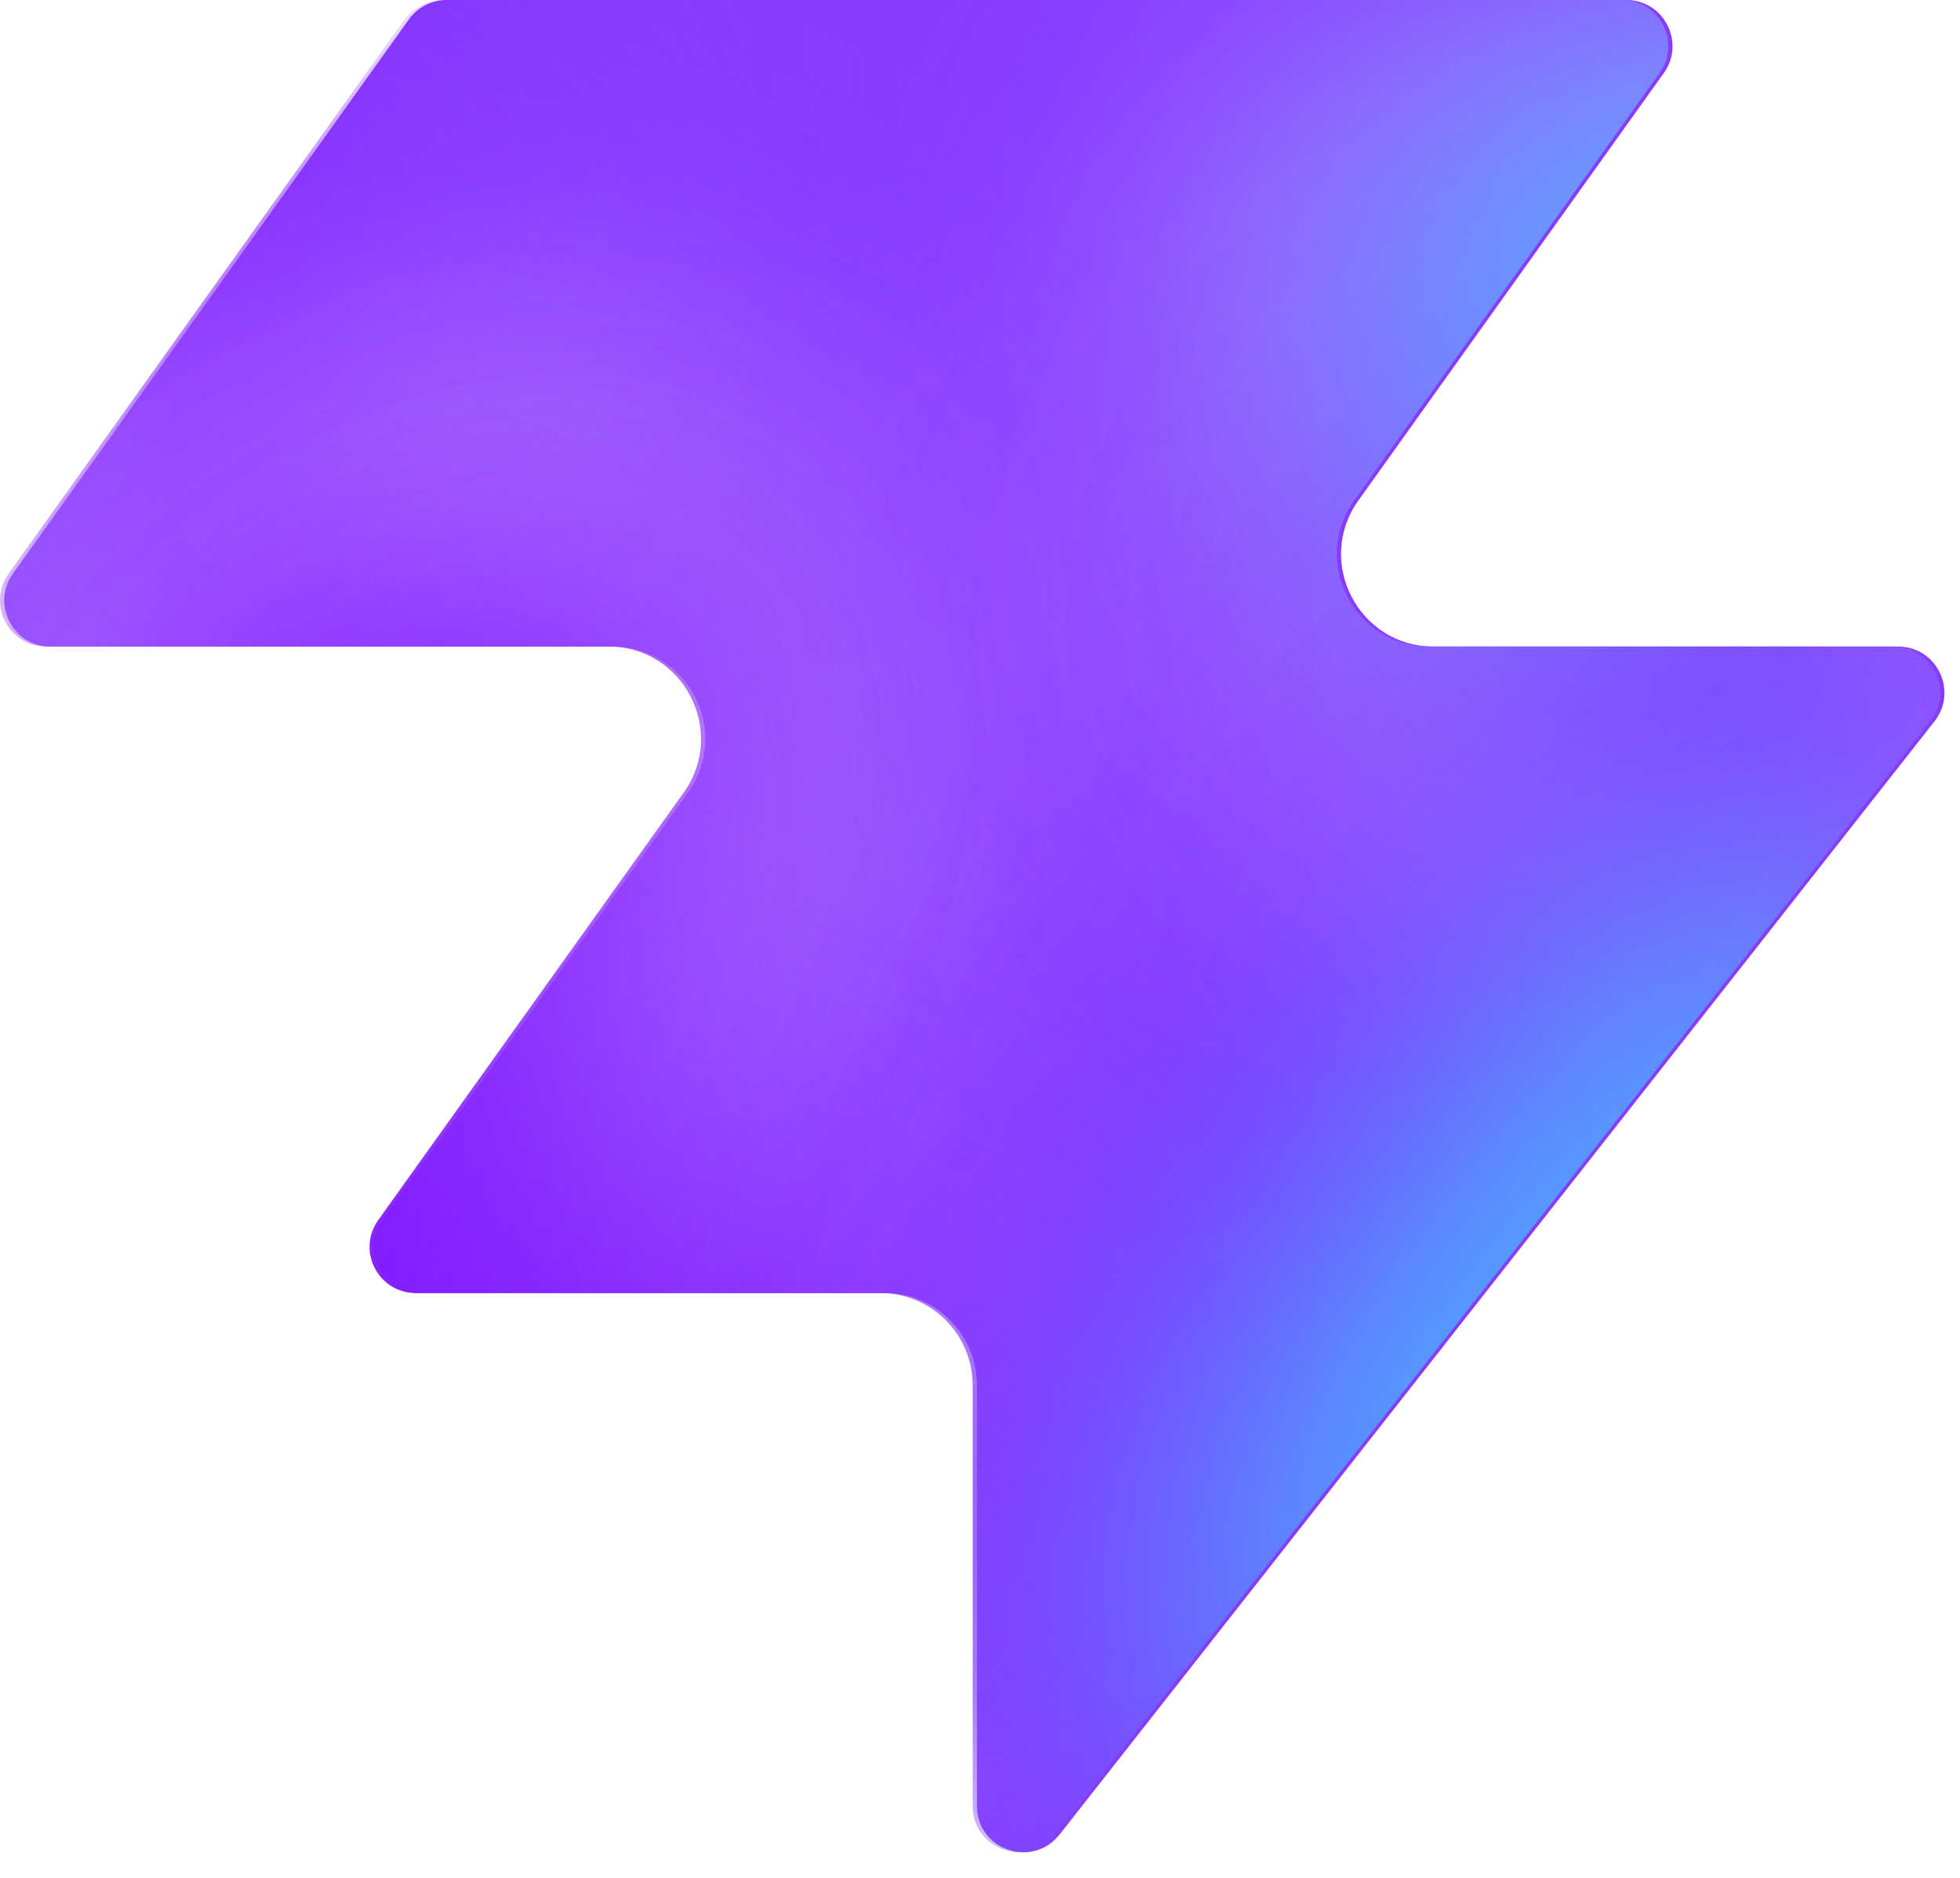
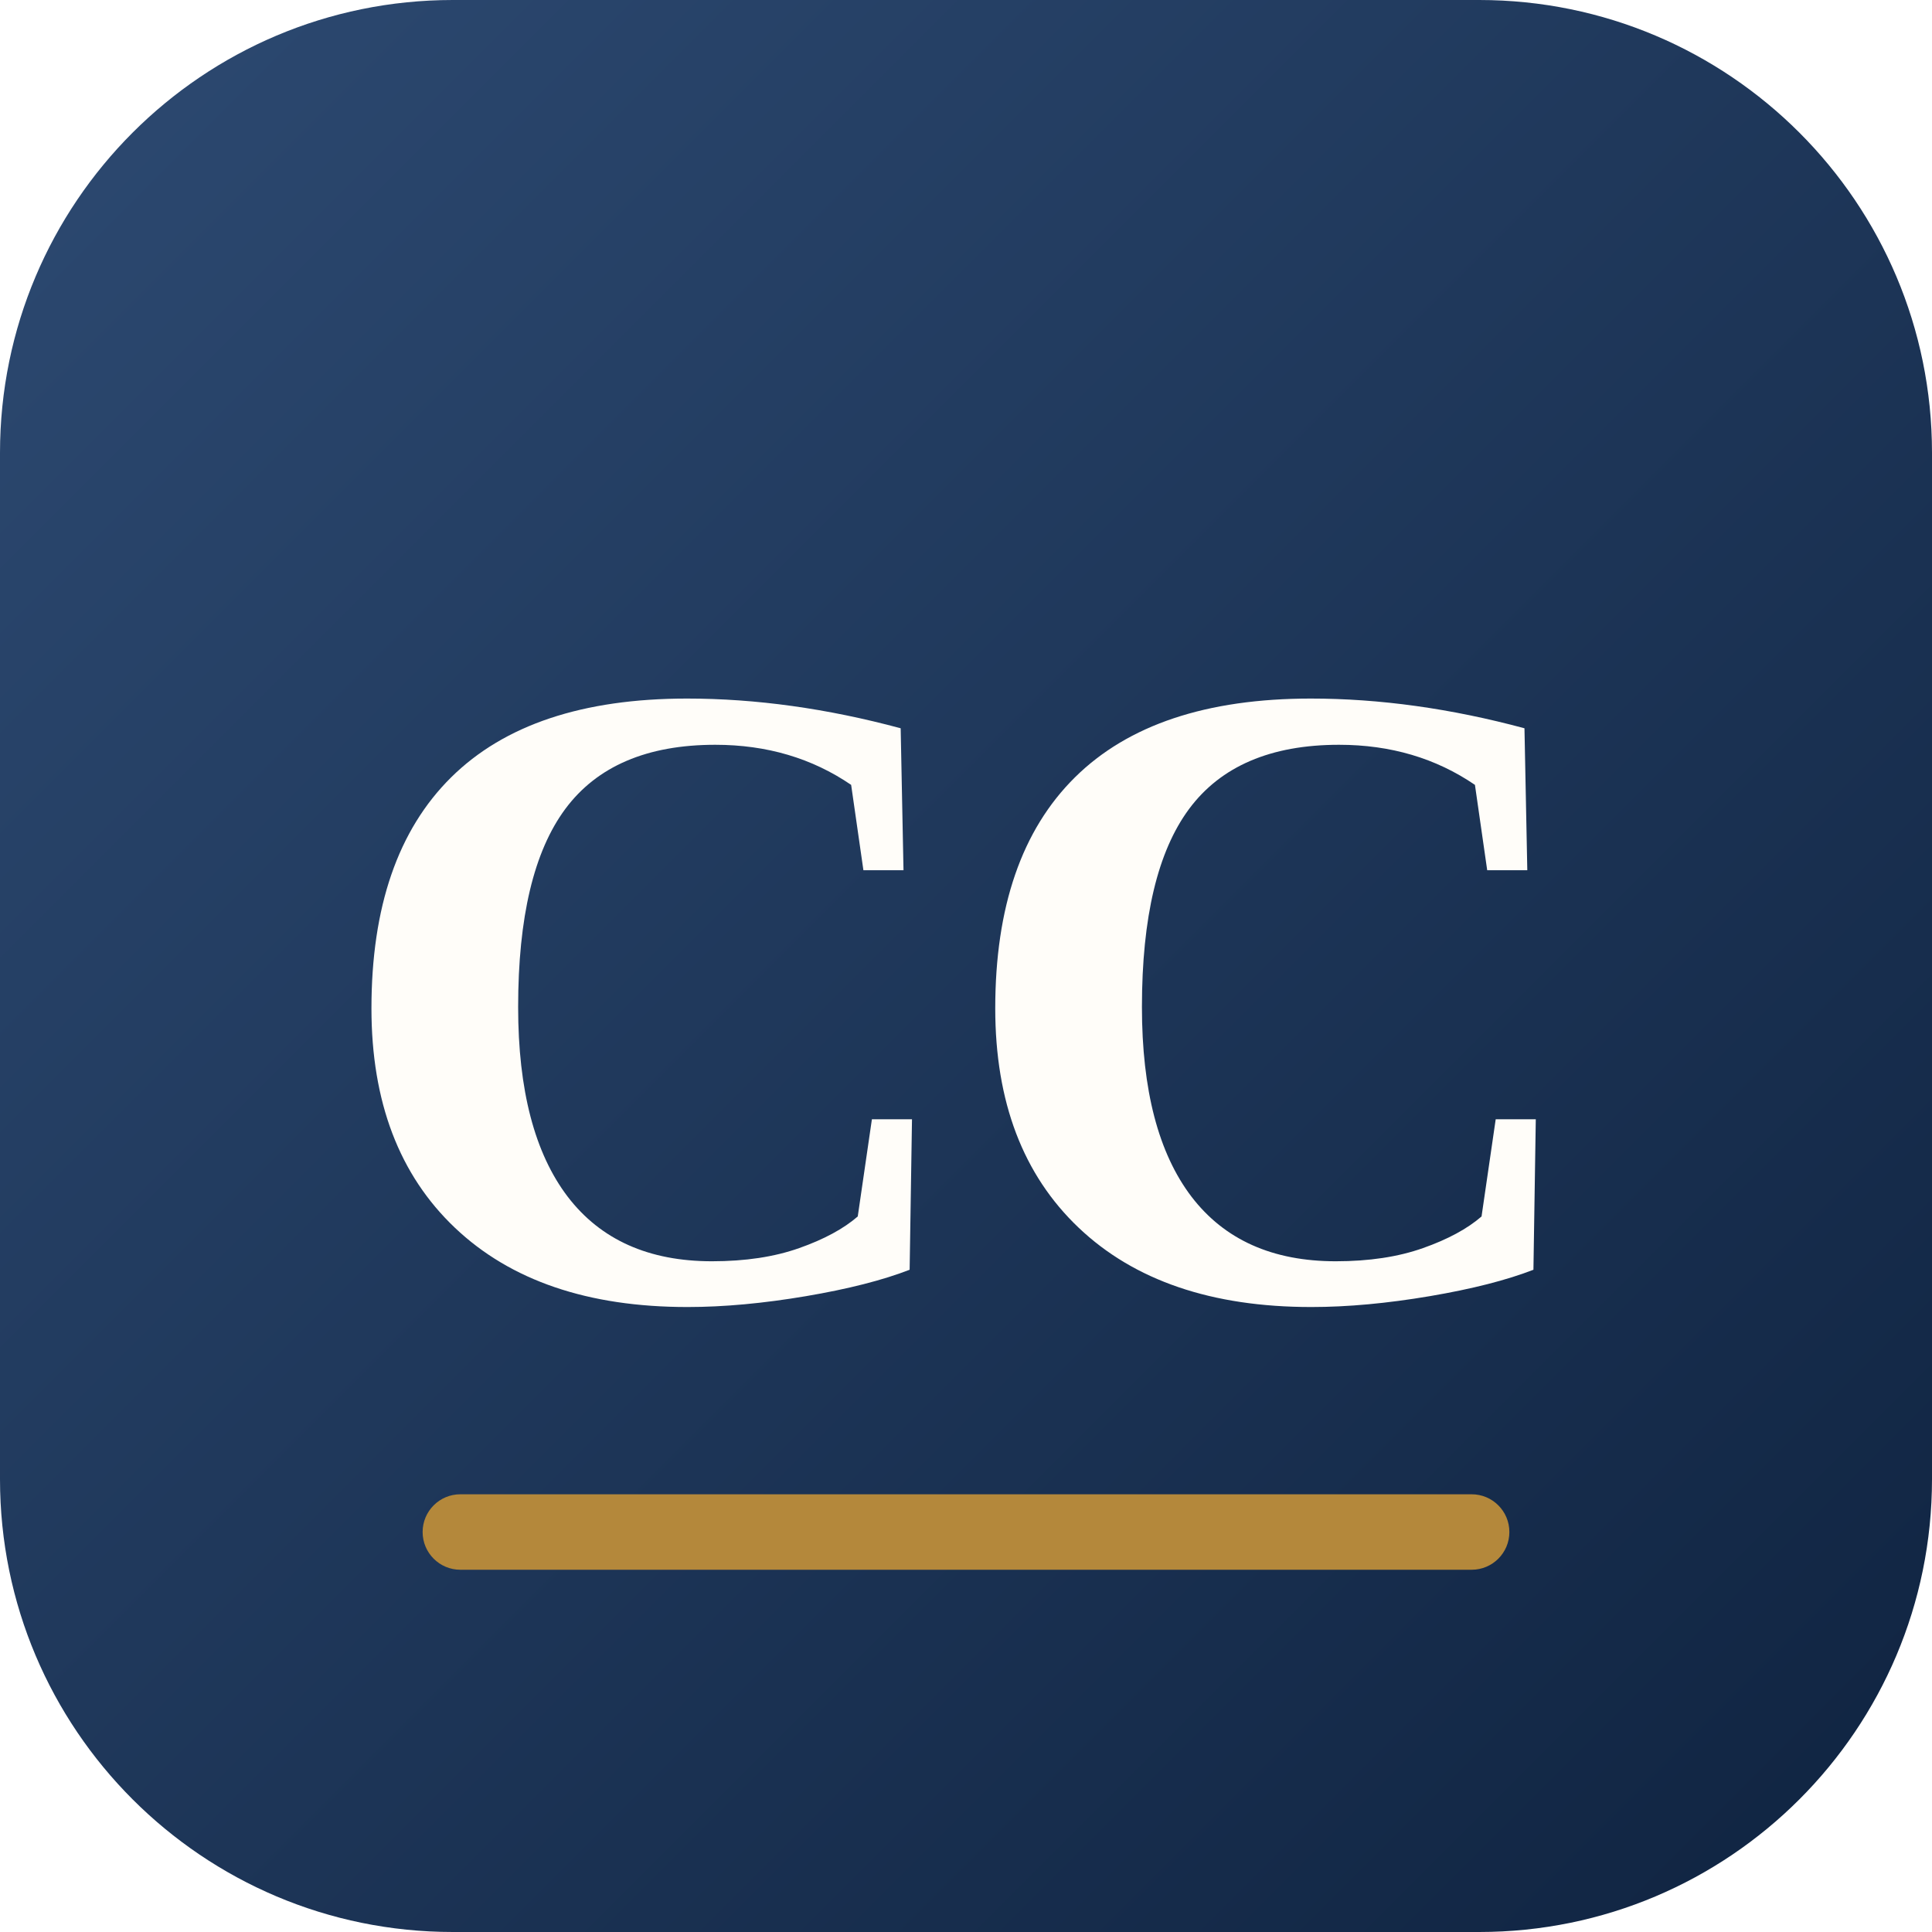
- <svg xmlns="http://www.w3.org/2000/svg" width="48" height="46" fill="none" viewBox="0 0 48 46">
-   <path fill="#863bff" d="M25.946 44.938c-.664.845-2.021.375-2.021-.698V33.937a2.26 2.26 0 0 0-2.262-2.262H10.287c-.92 0-1.456-1.04-.92-1.788l7.48-10.471c1.07-1.497 0-3.578-1.842-3.578H1.237c-.92 0-1.456-1.04-.92-1.788L10.013.474c.214-.297.556-.474.92-.474h28.894c.92 0 1.456 1.04.92 1.788l-7.48 10.471c-1.07 1.498 0 3.579 1.842 3.579h11.377c.943 0 1.473 1.088.89 1.83L25.947 44.94z" style="fill:#863bff;fill:color(display-p3 .525 .23 1);fill-opacity:1" />
-   <mask id="a" width="48" height="46" x="0" y="0" maskUnits="userSpaceOnUse" style="mask-type:alpha">
-     <path fill="#000" d="M25.842 44.938c-.664.844-2.021.375-2.021-.698V33.937a2.26 2.26 0 0 0-2.262-2.262H10.183c-.92 0-1.456-1.04-.92-1.788l7.48-10.471c1.07-1.498 0-3.579-1.842-3.579H1.133c-.92 0-1.456-1.04-.92-1.787L9.91.473c.214-.297.556-.474.92-.474h28.894c.92 0 1.456 1.04.92 1.788l-7.48 10.471c-1.07 1.498 0 3.578 1.842 3.578h11.377c.943 0 1.473 1.088.89 1.832L25.843 44.94z" style="fill:#000;fill-opacity:1" />
-   </mask>
-   <g mask="url(#a)">
-     <g filter="url(#b)">
-       <ellipse cx="5.508" cy="14.704" fill="#ede6ff" rx="5.508" ry="14.704" style="fill:#ede6ff;fill:color(display-p3 .927 .903 1);fill-opacity:1" transform="matrix(.00324 1 1 -.00324 -4.47 31.516)" />
-     </g>
-     <g filter="url(#c)">
-       <ellipse cx="10.399" cy="29.851" fill="#ede6ff" rx="10.399" ry="29.851" style="fill:#ede6ff;fill:color(display-p3 .927 .903 1);fill-opacity:1" transform="matrix(.00324 1 1 -.00324 -39.328 7.883)" />
-     </g>
-     <g filter="url(#d)">
-       <ellipse cx="5.508" cy="30.487" fill="#7e14ff" rx="5.508" ry="30.487" style="fill:#7e14ff;fill:color(display-p3 .492 .077 1);fill-opacity:1" transform="rotate(89.814 -25.913 -14.639)scale(1 -1)" />
-     </g>
-     <g filter="url(#e)">
-       <ellipse cx="5.508" cy="30.599" fill="#7e14ff" rx="5.508" ry="30.599" style="fill:#7e14ff;fill:color(display-p3 .492 .077 1);fill-opacity:1" transform="rotate(89.814 -32.644 -3.334)scale(1 -1)" />
-     </g>
-     <g filter="url(#f)">
-       <ellipse cx="5.508" cy="30.599" fill="#7e14ff" rx="5.508" ry="30.599" style="fill:#7e14ff;fill:color(display-p3 .492 .077 1);fill-opacity:1" transform="matrix(.00324 1 1 -.00324 -34.34 30.47)" />
-     </g>
-     <g filter="url(#g)">
-       <ellipse cx="14.072" cy="22.078" fill="#ede6ff" rx="14.072" ry="22.078" style="fill:#ede6ff;fill:color(display-p3 .927 .903 1);fill-opacity:1" transform="rotate(93.35 24.506 48.493)scale(-1 1)" />
-     </g>
-     <g filter="url(#h)">
-       <ellipse cx="3.47" cy="21.501" fill="#7e14ff" rx="3.47" ry="21.501" style="fill:#7e14ff;fill:color(display-p3 .492 .077 1);fill-opacity:1" transform="rotate(89.009 28.708 47.59)scale(-1 1)" />
-     </g>
-     <g filter="url(#i)">
-       <ellipse cx="3.47" cy="21.501" fill="#7e14ff" rx="3.47" ry="21.501" style="fill:#7e14ff;fill:color(display-p3 .492 .077 1);fill-opacity:1" transform="rotate(89.009 28.708 47.59)scale(-1 1)" />
-     </g>
-     <g filter="url(#j)">
-       <ellipse cx=".387" cy="8.972" fill="#7e14ff" rx="4.407" ry="29.108" style="fill:#7e14ff;fill:color(display-p3 .492 .077 1);fill-opacity:1" transform="rotate(39.51 .387 8.972)" />
-     </g>
-     <g filter="url(#k)">
-       <ellipse cx="47.523" cy="-6.092" fill="#7e14ff" rx="4.407" ry="29.108" style="fill:#7e14ff;fill:color(display-p3 .492 .077 1);fill-opacity:1" transform="rotate(37.892 47.523 -6.092)" />
-     </g>
-     <g filter="url(#l)">
-       <ellipse cx="41.412" cy="6.333" fill="#47bfff" rx="5.971" ry="9.665" style="fill:#47bfff;fill:color(display-p3 .28 .748 1);fill-opacity:1" transform="rotate(37.892 41.412 6.333)" />
-     </g>
-     <g filter="url(#m)">
-       <ellipse cx="-1.879" cy="38.332" fill="#7e14ff" rx="4.407" ry="29.108" style="fill:#7e14ff;fill:color(display-p3 .492 .077 1);fill-opacity:1" transform="rotate(37.892 -1.88 38.332)" />
-     </g>
-     <g filter="url(#n)">
-       <ellipse cx="-1.879" cy="38.332" fill="#7e14ff" rx="4.407" ry="29.108" style="fill:#7e14ff;fill:color(display-p3 .492 .077 1);fill-opacity:1" transform="rotate(37.892 -1.88 38.332)" />
-     </g>
-     <g filter="url(#o)">
-       <ellipse cx="35.651" cy="29.907" fill="#7e14ff" rx="4.407" ry="29.108" style="fill:#7e14ff;fill:color(display-p3 .492 .077 1);fill-opacity:1" transform="rotate(37.892 35.651 29.907)" />
-     </g>
-     <g filter="url(#p)">
-       <ellipse cx="38.418" cy="32.4" fill="#47bfff" rx="5.971" ry="15.297" style="fill:#47bfff;fill:color(display-p3 .28 .748 1);fill-opacity:1" transform="rotate(37.892 38.418 32.4)" />
-     </g>
-   </g>
+ <svg xmlns="http://www.w3.org/2000/svg" viewBox="0 0 64 64" width="64" height="64">
  <defs>
-     <filter id="b" width="60.045" height="41.654" x="-19.77" y="16.149" color-interpolation-filters="sRGB" filterUnits="userSpaceOnUse">
-       <feFlood flood-opacity="0" result="BackgroundImageFix" />
-       <feBlend in="SourceGraphic" in2="BackgroundImageFix" result="shape" />
-       <feGaussianBlur result="effect1_foregroundBlur_2002_17158" stdDeviation="7.659" />
-     </filter>
-     <filter id="c" width="90.34" height="51.437" x="-54.613" y="-7.533" color-interpolation-filters="sRGB" filterUnits="userSpaceOnUse">
-       <feFlood flood-opacity="0" result="BackgroundImageFix" />
-       <feBlend in="SourceGraphic" in2="BackgroundImageFix" result="shape" />
-       <feGaussianBlur result="effect1_foregroundBlur_2002_17158" stdDeviation="7.659" />
-     </filter>
-     <filter id="d" width="79.355" height="29.4" x="-49.64" y="2.03" color-interpolation-filters="sRGB" filterUnits="userSpaceOnUse">
-       <feFlood flood-opacity="0" result="BackgroundImageFix" />
-       <feBlend in="SourceGraphic" in2="BackgroundImageFix" result="shape" />
-       <feGaussianBlur result="effect1_foregroundBlur_2002_17158" stdDeviation="4.596" />
-     </filter>
-     <filter id="e" width="79.579" height="29.4" x="-45.045" y="20.029" color-interpolation-filters="sRGB" filterUnits="userSpaceOnUse">
-       <feFlood flood-opacity="0" result="BackgroundImageFix" />
-       <feBlend in="SourceGraphic" in2="BackgroundImageFix" result="shape" />
-       <feGaussianBlur result="effect1_foregroundBlur_2002_17158" stdDeviation="4.596" />
-     </filter>
-     <filter id="f" width="79.579" height="29.4" x="-43.513" y="21.178" color-interpolation-filters="sRGB" filterUnits="userSpaceOnUse">
-       <feFlood flood-opacity="0" result="BackgroundImageFix" />
-       <feBlend in="SourceGraphic" in2="BackgroundImageFix" result="shape" />
-       <feGaussianBlur result="effect1_foregroundBlur_2002_17158" stdDeviation="4.596" />
-     </filter>
-     <filter id="g" width="74.749" height="58.852" x="15.756" y="-17.901" color-interpolation-filters="sRGB" filterUnits="userSpaceOnUse">
-       <feFlood flood-opacity="0" result="BackgroundImageFix" />
-       <feBlend in="SourceGraphic" in2="BackgroundImageFix" result="shape" />
-       <feGaussianBlur result="effect1_foregroundBlur_2002_17158" stdDeviation="7.659" />
-     </filter>
-     <filter id="h" width="61.377" height="25.362" x="23.548" y="2.284" color-interpolation-filters="sRGB" filterUnits="userSpaceOnUse">
-       <feFlood flood-opacity="0" result="BackgroundImageFix" />
-       <feBlend in="SourceGraphic" in2="BackgroundImageFix" result="shape" />
-       <feGaussianBlur result="effect1_foregroundBlur_2002_17158" stdDeviation="4.596" />
-     </filter>
-     <filter id="i" width="61.377" height="25.362" x="23.548" y="2.284" color-interpolation-filters="sRGB" filterUnits="userSpaceOnUse">
-       <feFlood flood-opacity="0" result="BackgroundImageFix" />
-       <feBlend in="SourceGraphic" in2="BackgroundImageFix" result="shape" />
-       <feGaussianBlur result="effect1_foregroundBlur_2002_17158" stdDeviation="4.596" />
-     </filter>
-     <filter id="j" width="56.045" height="63.649" x="-27.636" y="-22.853" color-interpolation-filters="sRGB" filterUnits="userSpaceOnUse">
-       <feFlood flood-opacity="0" result="BackgroundImageFix" />
-       <feBlend in="SourceGraphic" in2="BackgroundImageFix" result="shape" />
-       <feGaussianBlur result="effect1_foregroundBlur_2002_17158" stdDeviation="4.596" />
-     </filter>
-     <filter id="k" width="54.814" height="64.646" x="20.116" y="-38.415" color-interpolation-filters="sRGB" filterUnits="userSpaceOnUse">
-       <feFlood flood-opacity="0" result="BackgroundImageFix" />
-       <feBlend in="SourceGraphic" in2="BackgroundImageFix" result="shape" />
-       <feGaussianBlur result="effect1_foregroundBlur_2002_17158" stdDeviation="4.596" />
-     </filter>
-     <filter id="l" width="33.541" height="35.313" x="24.641" y="-11.323" color-interpolation-filters="sRGB" filterUnits="userSpaceOnUse">
-       <feFlood flood-opacity="0" result="BackgroundImageFix" />
-       <feBlend in="SourceGraphic" in2="BackgroundImageFix" result="shape" />
-       <feGaussianBlur result="effect1_foregroundBlur_2002_17158" stdDeviation="4.596" />
-     </filter>
-     <filter id="m" width="54.814" height="64.646" x="-29.286" y="6.009" color-interpolation-filters="sRGB" filterUnits="userSpaceOnUse">
-       <feFlood flood-opacity="0" result="BackgroundImageFix" />
-       <feBlend in="SourceGraphic" in2="BackgroundImageFix" result="shape" />
-       <feGaussianBlur result="effect1_foregroundBlur_2002_17158" stdDeviation="4.596" />
-     </filter>
-     <filter id="n" width="54.814" height="64.646" x="-29.286" y="6.009" color-interpolation-filters="sRGB" filterUnits="userSpaceOnUse">
-       <feFlood flood-opacity="0" result="BackgroundImageFix" />
-       <feBlend in="SourceGraphic" in2="BackgroundImageFix" result="shape" />
-       <feGaussianBlur result="effect1_foregroundBlur_2002_17158" stdDeviation="4.596" />
-     </filter>
-     <filter id="o" width="54.814" height="64.646" x="8.244" y="-2.416" color-interpolation-filters="sRGB" filterUnits="userSpaceOnUse">
-       <feFlood flood-opacity="0" result="BackgroundImageFix" />
-       <feBlend in="SourceGraphic" in2="BackgroundImageFix" result="shape" />
-       <feGaussianBlur result="effect1_foregroundBlur_2002_17158" stdDeviation="4.596" />
-     </filter>
-     <filter id="p" width="39.409" height="43.623" x="18.713" y="10.588" color-interpolation-filters="sRGB" filterUnits="userSpaceOnUse">
-       <feFlood flood-opacity="0" result="BackgroundImageFix" />
-       <feBlend in="SourceGraphic" in2="BackgroundImageFix" result="shape" />
-       <feGaussianBlur result="effect1_foregroundBlur_2002_17158" stdDeviation="4.596" />
-     </filter>
+     <linearGradient id="navy" x1="0" y1="0" x2="1" y2="1">
+       <stop offset="0" stop-color="#2d4a72" />
+       <stop offset="1" stop-color="#0f2340" />
+     </linearGradient>
  </defs>
+   <rect width="64" height="64" rx="15" fill="url(#navy)" />
+   <text x="32" y="43" font-family="Georgia, 'Times New Roman', serif" font-size="30" font-weight="700" letter-spacing="-1" text-anchor="middle" fill="#fffdf9">CC</text>
+   <rect x="14" y="49.5" width="36" height="2.5" rx="1.25" fill="#b4883b" />
</svg>
